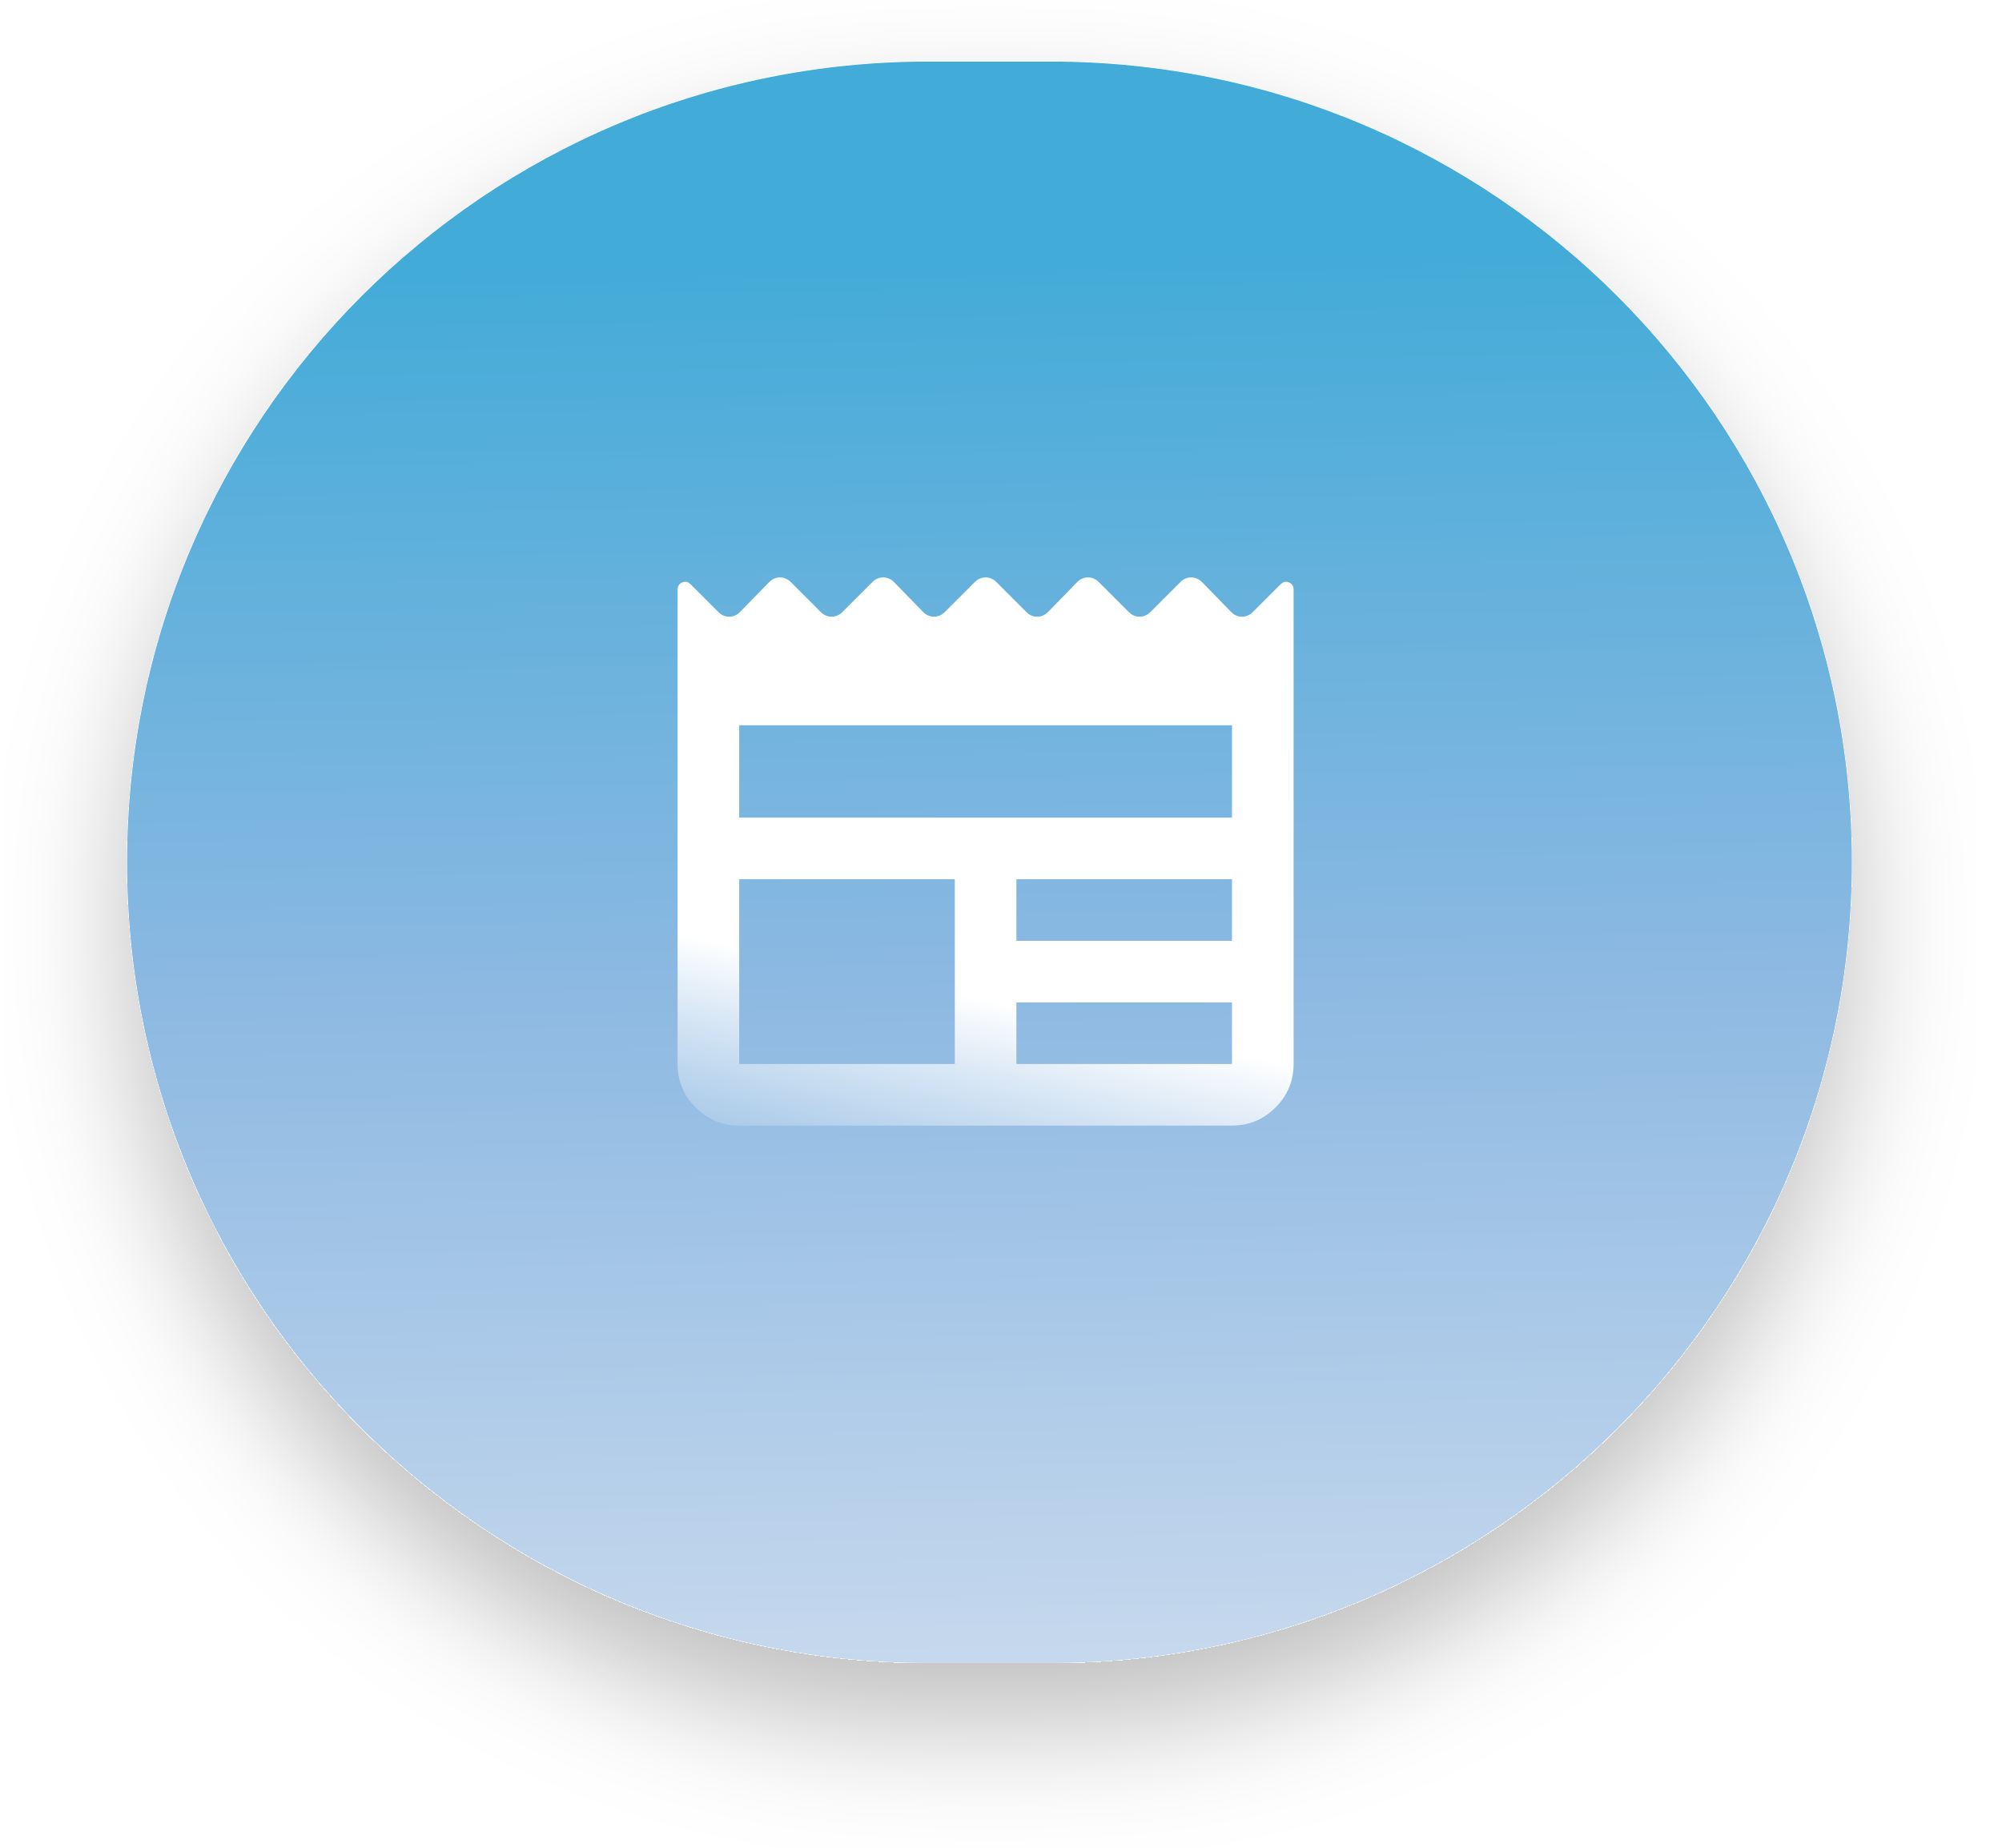
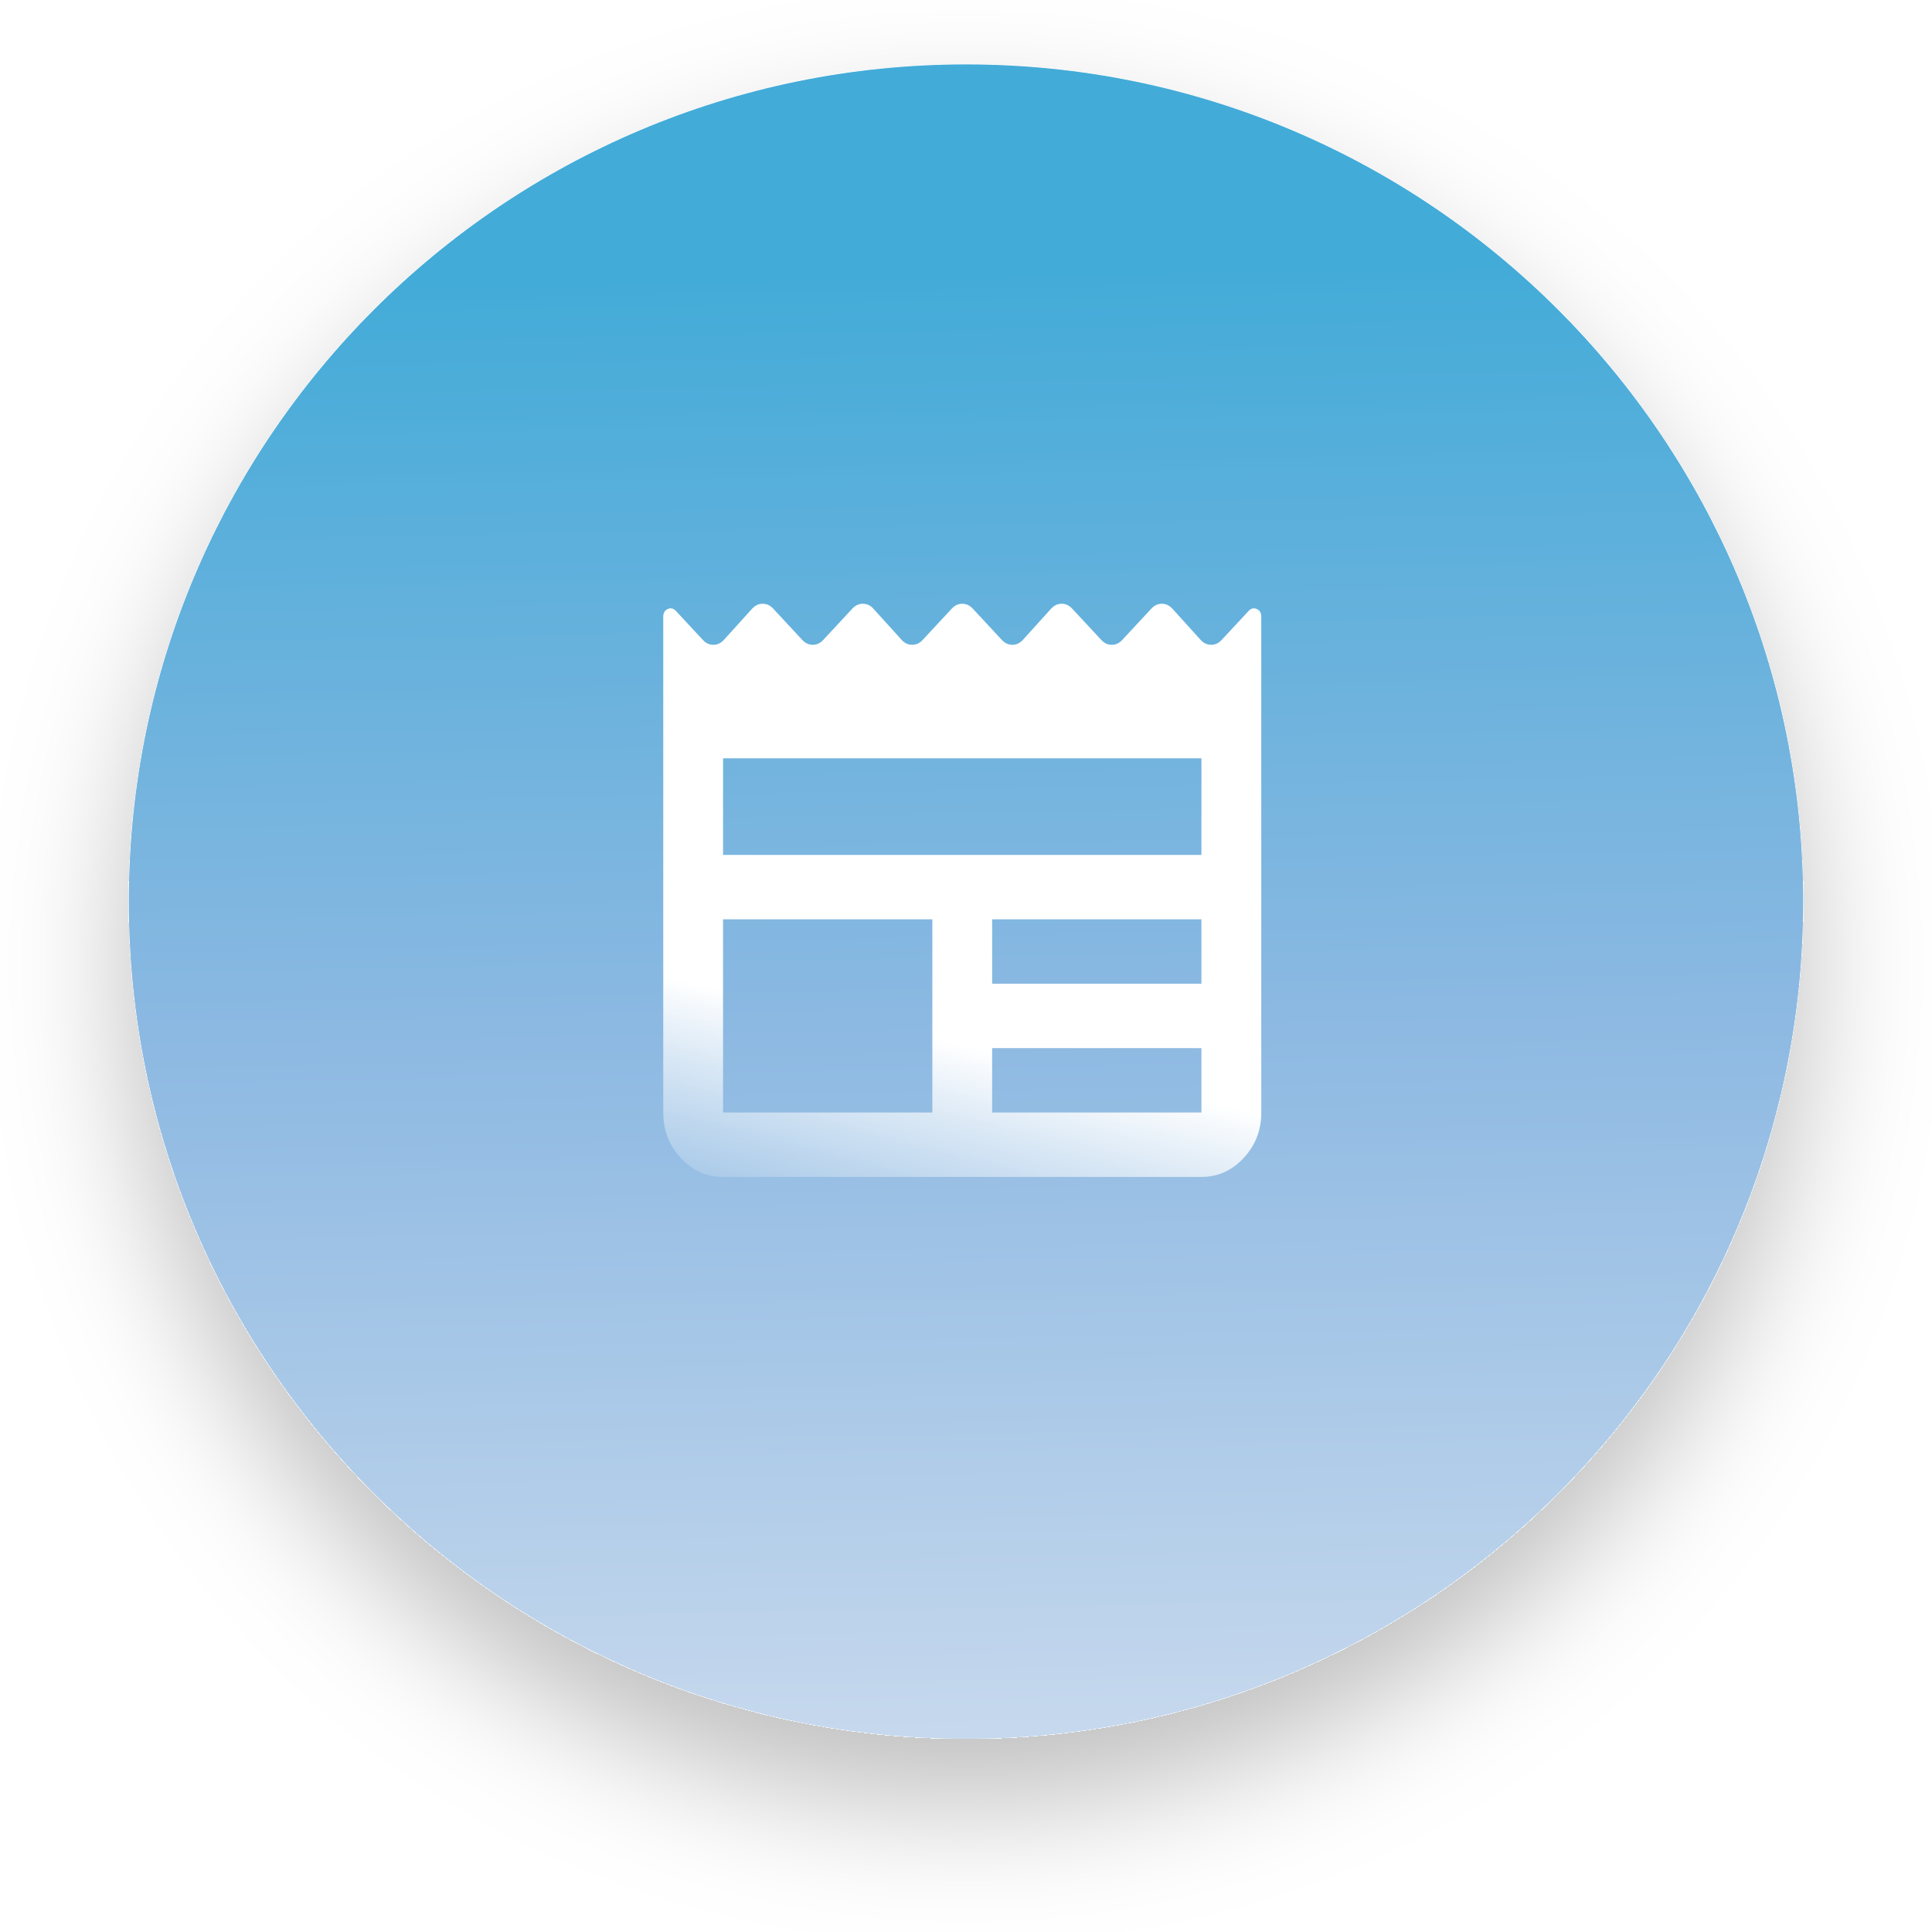
- <svg xmlns="http://www.w3.org/2000/svg" width="65" height="60" viewBox="0 0 65 60" fill="none">
+ <svg xmlns="http://www.w3.org/2000/svg" width="60" height="60" viewBox="0 0 60 60" fill="none">
  <g id="Icon">
-     <g id="Rectangle 32" filter="url(#filter0_d_636_35)">
-       <rect x="4.125" y="2" width="56" height="52" rx="26" fill="url(#paint0_linear_636_35)" />
+     <g id="Rectangle 32" filter="url(#filter0_d_906_12)">
+       <rect x="4" y="2" width="52" height="52" rx="26" fill="url(#paint0_linear_906_12)" />
    </g>
-     <path id="Vector" d="M24 36.55C23.45 36.55 22.979 36.354 22.587 35.962C22.196 35.571 22 35.1 22 34.55V19.15C22 19.033 22.05 18.954 22.15 18.913C22.25 18.871 22.342 18.892 22.425 18.975L23.325 19.875C23.425 19.975 23.542 20.025 23.675 20.025C23.808 20.025 23.925 19.975 24.025 19.875L24.975 18.9C25.075 18.8 25.192 18.75 25.325 18.75C25.458 18.75 25.575 18.8 25.675 18.9L26.65 19.875C26.75 19.975 26.867 20.025 27 20.025C27.133 20.025 27.25 19.975 27.35 19.875L28.325 18.9C28.425 18.8 28.542 18.75 28.675 18.75C28.808 18.75 28.925 18.8 29.025 18.9L29.975 19.875C30.075 19.975 30.192 20.025 30.325 20.025C30.458 20.025 30.575 19.975 30.675 19.875L31.65 18.9C31.75 18.8 31.867 18.75 32 18.75C32.133 18.75 32.25 18.8 32.35 18.9L33.325 19.875C33.425 19.975 33.542 20.025 33.675 20.025C33.808 20.025 33.925 19.975 34.025 19.875L34.975 18.9C35.075 18.8 35.192 18.75 35.325 18.75C35.458 18.75 35.575 18.8 35.675 18.9L36.65 19.875C36.75 19.975 36.867 20.025 37 20.025C37.133 20.025 37.25 19.975 37.35 19.875L38.325 18.9C38.425 18.8 38.542 18.75 38.675 18.75C38.808 18.75 38.925 18.8 39.025 18.9L39.975 19.875C40.075 19.975 40.192 20.025 40.325 20.025C40.458 20.025 40.575 19.975 40.675 19.875L41.575 18.975C41.658 18.892 41.75 18.871 41.85 18.913C41.95 18.954 42 19.033 42 19.15V34.55C42 35.1 41.804 35.571 41.413 35.962C41.021 36.354 40.55 36.55 40 36.55H24ZM24 34.55H31V28.55H24V34.55ZM33 34.55H40V32.55H33V34.55ZM33 30.55H40V28.55H33V30.55ZM24 26.55H40V23.55H24V26.55Z" fill="url(#paint1_linear_636_35)" />
+     <path id="Vector" d="M22.455 36.55C21.945 36.55 21.507 36.354 21.144 35.962C20.78 35.571 20.598 35.1 20.598 34.55V19.15C20.598 19.033 20.645 18.954 20.738 18.913C20.83 18.871 20.916 18.892 20.993 18.975L21.829 19.875C21.921 19.975 22.03 20.025 22.154 20.025C22.277 20.025 22.386 19.975 22.479 19.875L23.361 18.9C23.454 18.8 23.562 18.75 23.686 18.75C23.809 18.75 23.918 18.8 24.011 18.9L24.916 19.875C25.009 19.975 25.117 20.025 25.241 20.025C25.365 20.025 25.473 19.975 25.566 19.875L26.471 18.9C26.564 18.8 26.673 18.75 26.796 18.75C26.92 18.75 27.029 18.8 27.121 18.9L28.004 19.875C28.096 19.975 28.205 20.025 28.329 20.025C28.452 20.025 28.561 19.975 28.654 19.875L29.559 18.9C29.652 18.8 29.76 18.75 29.884 18.75C30.008 18.75 30.116 18.8 30.209 18.9L31.114 19.875C31.207 19.975 31.316 20.025 31.439 20.025C31.563 20.025 31.671 19.975 31.764 19.875L32.646 18.9C32.739 18.8 32.848 18.75 32.971 18.75C33.095 18.75 33.204 18.8 33.296 18.9L34.202 19.875C34.295 19.975 34.403 20.025 34.527 20.025C34.651 20.025 34.759 19.975 34.852 19.875L35.757 18.9C35.85 18.8 35.958 18.75 36.082 18.75C36.206 18.75 36.314 18.8 36.407 18.9L37.289 19.875C37.382 19.975 37.49 20.025 37.614 20.025C37.738 20.025 37.846 19.975 37.939 19.875L38.775 18.975C38.852 18.892 38.938 18.871 39.03 18.913C39.123 18.954 39.17 19.033 39.17 19.15V34.55C39.17 35.1 38.988 35.571 38.624 35.962C38.26 36.354 37.823 36.55 37.312 36.55H22.455ZM22.455 34.55H28.955V28.55H22.455V34.55ZM30.812 34.55H37.312V32.55H30.812V34.55ZM30.812 30.55H37.312V28.55H30.812V30.55ZM22.455 26.55H37.312V23.55H22.455V26.55Z" fill="url(#paint1_linear_906_12)" />
  </g>
  <defs>
-     <filter id="filter0_d_636_35" x="0.125" y="0" width="64" height="60" filterUnits="userSpaceOnUse" color-interpolation-filters="sRGB">
+     <filter id="filter0_d_906_12" x="0" y="0" width="60" height="60" filterUnits="userSpaceOnUse" color-interpolation-filters="sRGB">
      <feFlood flood-opacity="0" result="BackgroundImageFix" />
      <feColorMatrix in="SourceAlpha" type="matrix" values="0 0 0 0 0 0 0 0 0 0 0 0 0 0 0 0 0 0 127 0" result="hardAlpha" />
      <feOffset dy="2" />
      <feGaussianBlur stdDeviation="2" />
      <feComposite in2="hardAlpha" operator="out" />
      <feColorMatrix type="matrix" values="0 0 0 0 0 0 0 0 0 0 0 0 0 0 0 0 0 0 0.25 0" />
-       <feBlend mode="normal" in2="BackgroundImageFix" result="effect1_dropShadow_636_35" />
-       <feBlend mode="normal" in="SourceGraphic" in2="effect1_dropShadow_636_35" result="shape" />
+       <feBlend mode="normal" in2="BackgroundImageFix" result="effect1_dropShadow_906_12" />
+       <feBlend mode="normal" in="SourceGraphic" in2="effect1_dropShadow_906_12" result="shape" />
    </filter>
-     <linearGradient id="paint0_linear_636_35" x1="31.625" y1="8.5" x2="32.625" y2="65" gradientUnits="userSpaceOnUse">
+     <linearGradient id="paint0_linear_906_12" x1="29.536" y1="8.5" x2="30.613" y2="64.997" gradientUnits="userSpaceOnUse">
      <stop stop-color="#43ABD8" />
      <stop offset="0.418" stop-color="#8DB9E2" />
      <stop offset="1" stop-color="#E3E8F3" />
    </linearGradient>
-     <linearGradient id="paint1_linear_636_35" x1="32" y1="17.75" x2="27.5" y2="38.75" gradientUnits="userSpaceOnUse">
+     <linearGradient id="paint1_linear_906_12" x1="29.884" y1="17.75" x2="25.072" y2="38.604" gradientUnits="userSpaceOnUse">
      <stop offset="0.67" stop-color="white" />
      <stop offset="1" stop-color="white" stop-opacity="0" />
    </linearGradient>
  </defs>
</svg>
